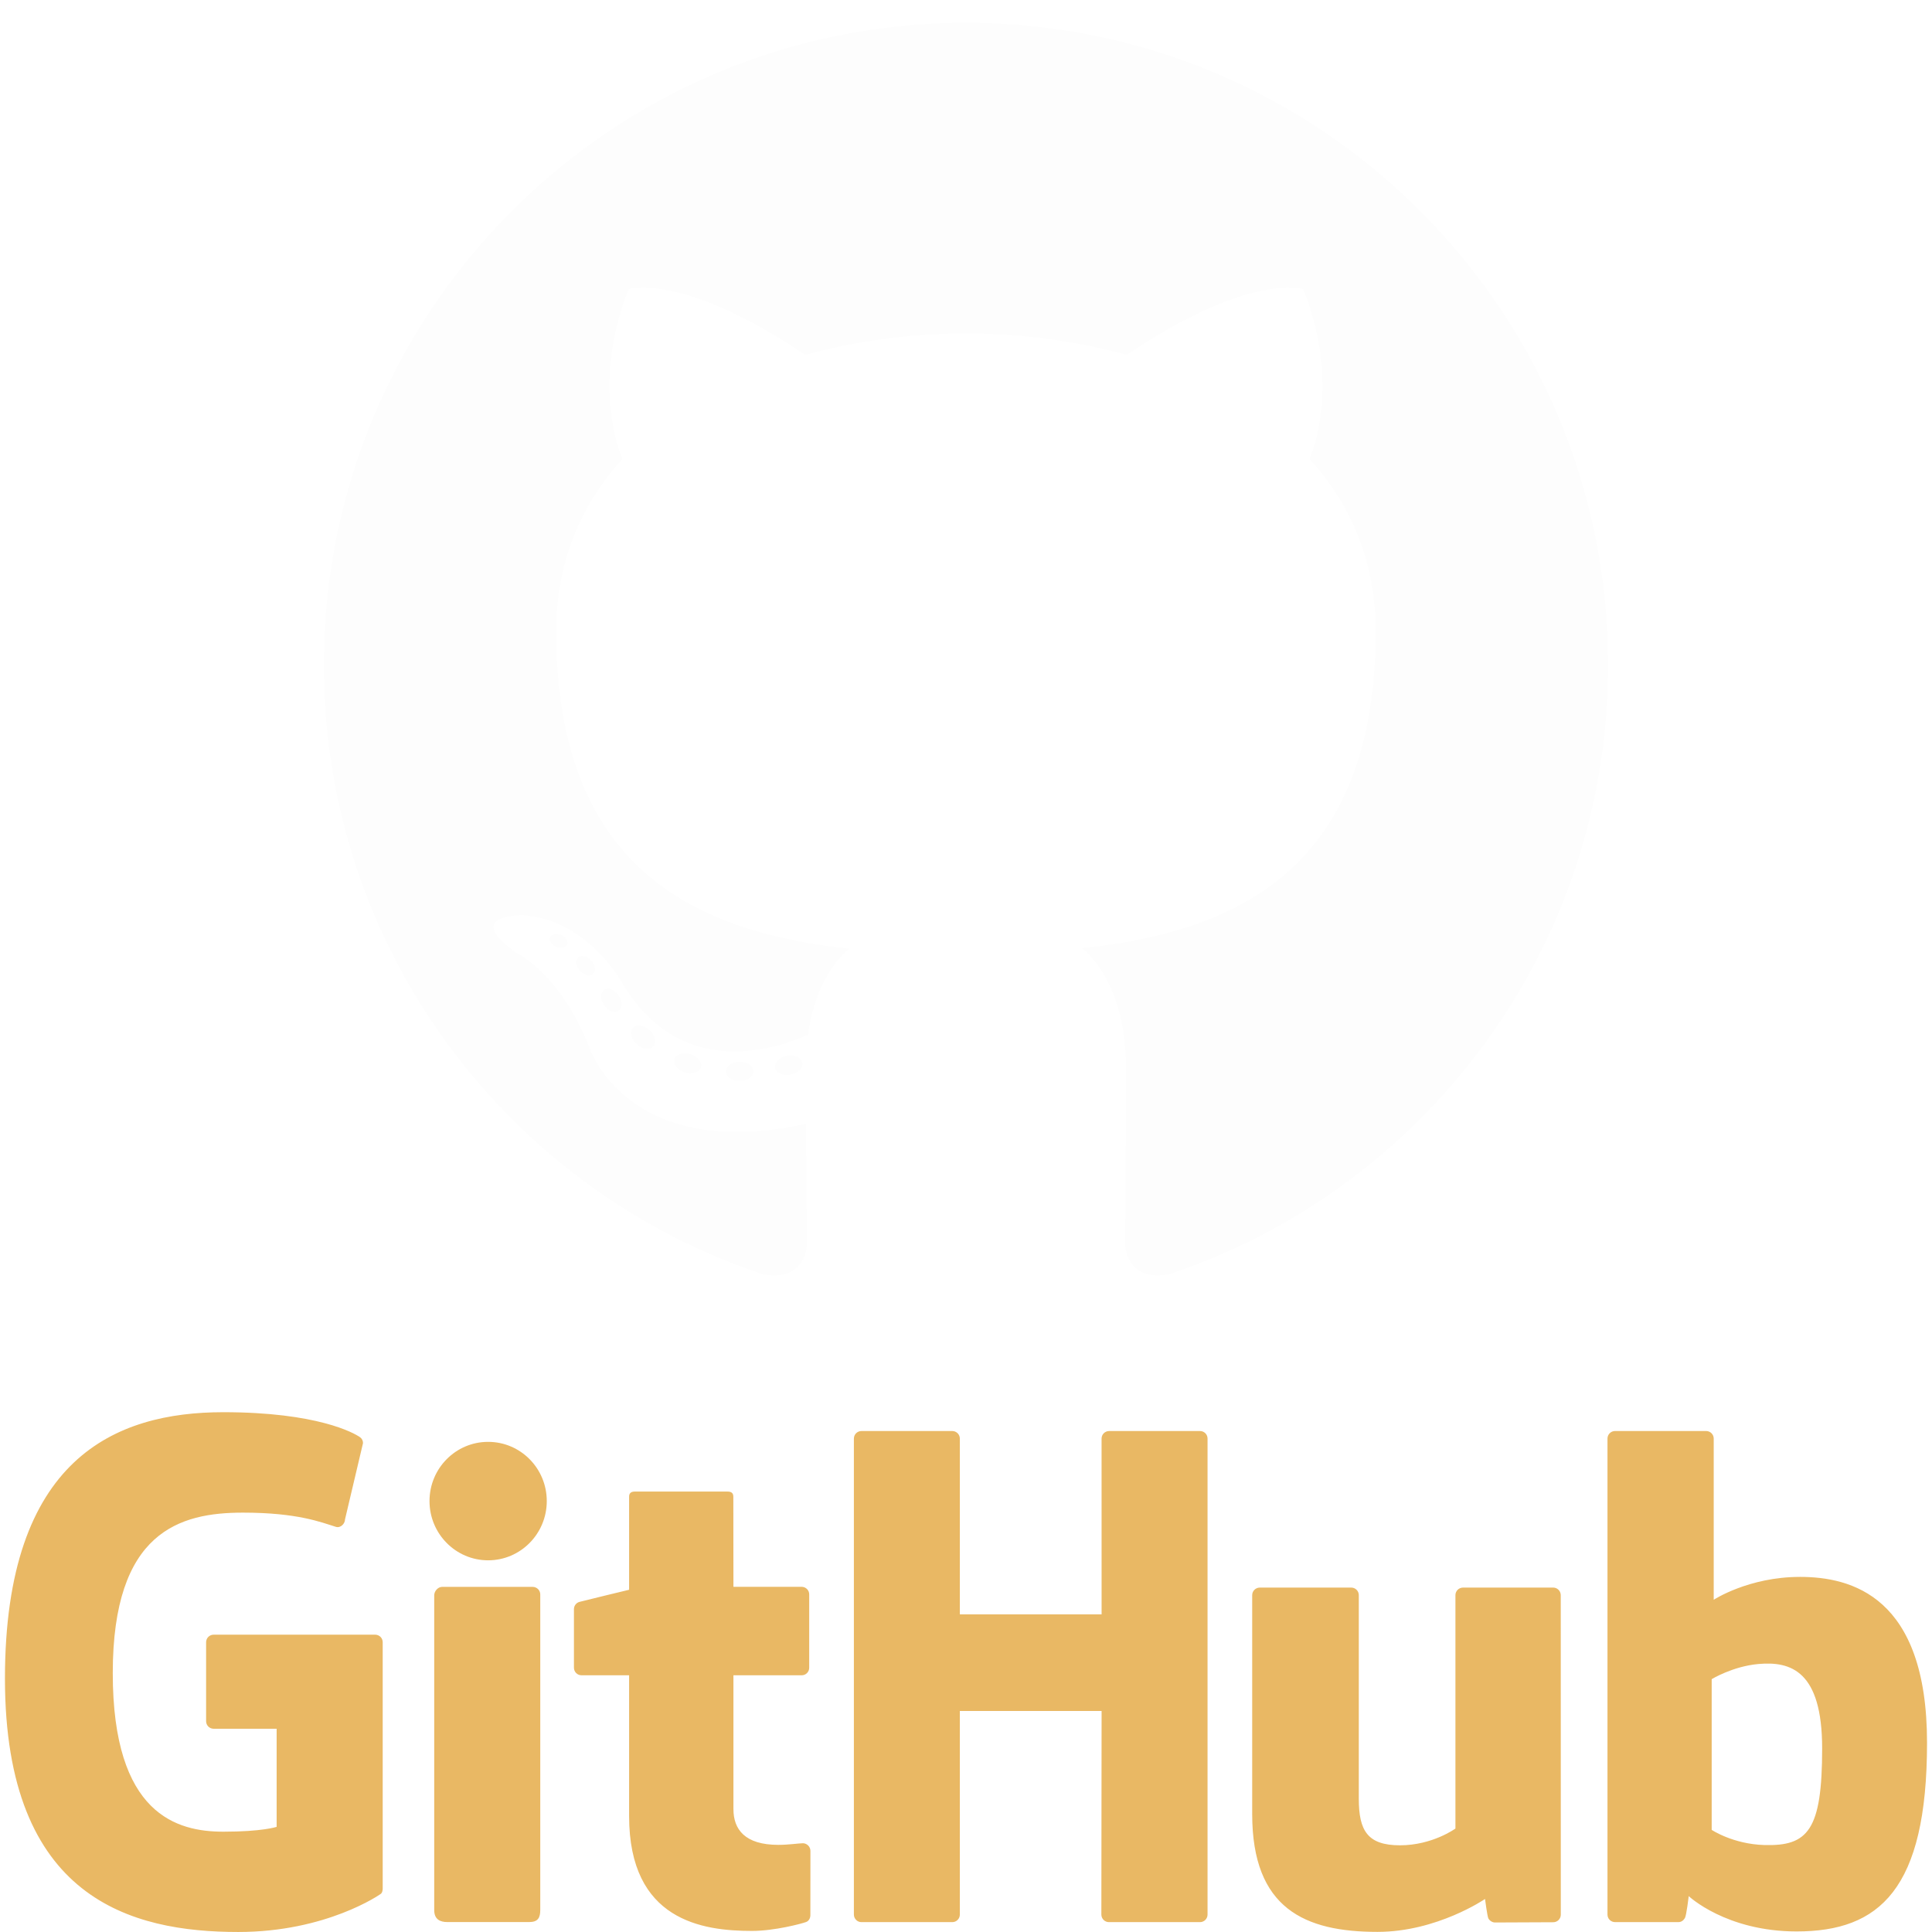
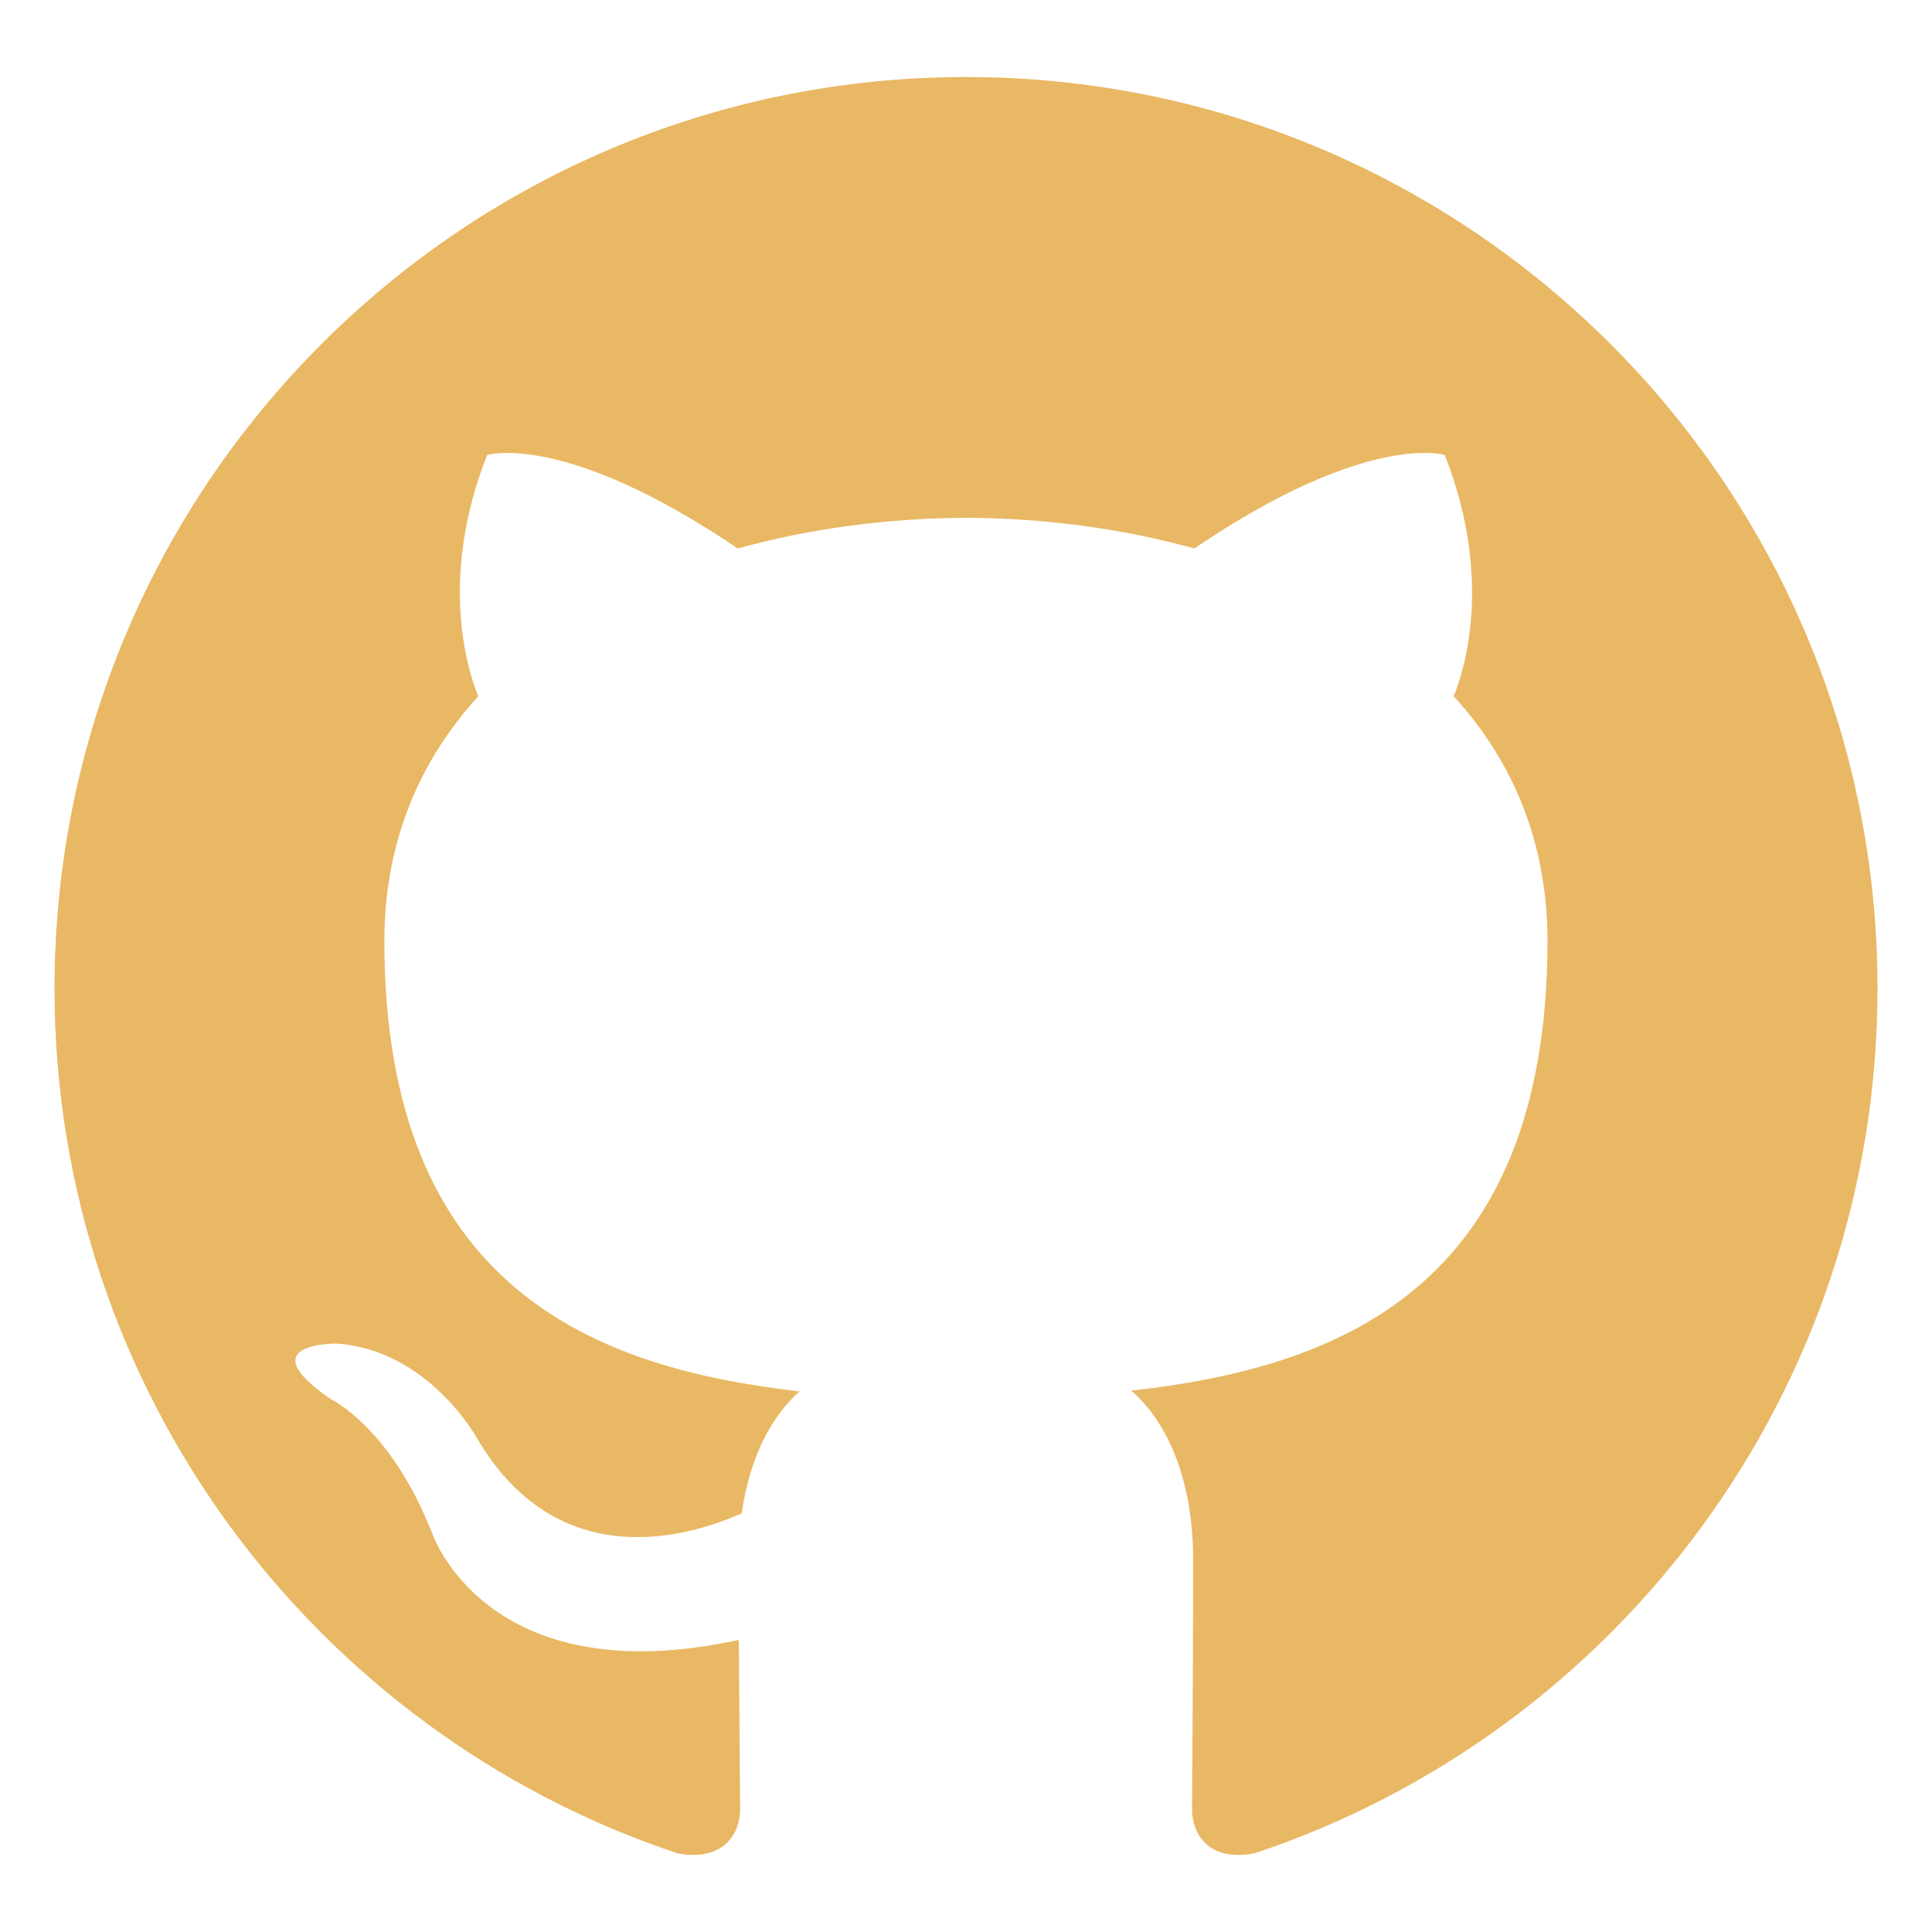
<svg xmlns="http://www.w3.org/2000/svg" width="128" height="128" viewBox="0 0 128 128" fill="none">
-   <path fill-rule="evenodd" clip-rule="evenodd" d="M64 1.512C40.507 1.512 21.455 20.559 21.455 44.057C21.455 62.854 33.645 78.802 50.55 84.427C52.676 84.821 53.457 83.504 53.457 82.38C53.457 81.366 53.417 78.014 53.399 74.46C41.562 77.033 39.065 69.44 39.065 69.44C37.13 64.522 34.341 63.214 34.341 63.214C30.481 60.574 34.631 60.628 34.631 60.628C38.904 60.928 41.154 65.013 41.154 65.013C44.948 71.517 51.107 69.636 53.534 68.549C53.917 65.799 55.019 63.921 56.236 62.859C46.786 61.784 36.852 58.135 36.852 41.833C36.852 37.188 38.514 33.393 41.236 30.413C40.794 29.341 39.338 25.013 41.648 19.153C41.648 19.153 45.22 18.011 53.348 23.516C56.743 22.573 60.383 22.1 63.998 22.084C67.614 22.101 71.256 22.574 74.656 23.516C82.776 18.012 86.344 19.154 86.344 19.154C88.66 25.014 87.204 29.341 86.762 30.414C89.49 33.392 91.14 37.188 91.14 41.834C91.14 58.174 81.187 61.772 71.713 62.824C73.239 64.144 74.599 66.734 74.599 70.704C74.599 76.396 74.551 80.977 74.551 82.378C74.551 83.508 75.317 84.836 77.473 84.418C94.369 78.786 106.543 62.844 106.543 44.053C106.545 20.56 87.497 1.512 64 1.512Z" fill="#FDFDFD" />
-   <path d="M37.57 62.596C37.475 62.808 37.142 62.871 36.84 62.726C36.53 62.586 36.358 62.299 36.458 62.086C36.548 61.87 36.882 61.809 37.191 61.954C37.501 62.094 37.676 62.384 37.57 62.596ZM39.293 64.52C39.09 64.707 38.693 64.62 38.423 64.322C38.145 64.025 38.093 63.628 38.299 63.438C38.507 63.25 38.892 63.338 39.169 63.635C39.449 63.935 39.504 64.328 39.292 64.519L39.293 64.52ZM40.97 66.968C40.71 67.15 40.283 66.98 40.02 66.601C39.758 66.224 39.758 65.771 40.025 65.588C40.289 65.406 40.709 65.57 40.975 65.945C41.237 66.33 41.237 66.784 40.97 66.968ZM43.268 69.336C43.035 69.593 42.538 69.524 42.175 69.173C41.803 68.83 41.7 68.343 41.933 68.086C42.17 67.829 42.669 67.901 43.035 68.249C43.405 68.591 43.517 69.08 43.268 69.336ZM46.44 70.71C46.336 71.044 45.858 71.195 45.376 71.054C44.894 70.908 44.58 70.518 44.676 70.182C44.776 69.846 45.258 69.689 45.743 69.84C46.223 69.984 46.539 70.37 46.44 70.71ZM49.92 70.965C49.933 71.315 49.524 71.607 49.018 71.613C48.51 71.625 48.098 71.341 48.092 70.995C48.092 70.641 48.492 70.353 49 70.345C49.506 70.335 49.92 70.617 49.92 70.965ZM53.16 70.414C53.22 70.756 52.87 71.108 52.367 71.201C51.873 71.293 51.417 71.081 51.353 70.741C51.293 70.391 51.65 70.041 52.143 69.949C52.646 69.861 53.096 70.066 53.16 70.414Z" fill="#FDFDFD" />
-   <path d="M24.855 108.302H14.155C14.022 108.302 13.895 108.355 13.801 108.448C13.708 108.542 13.655 108.669 13.655 108.802V114.034C13.655 114.167 13.708 114.294 13.801 114.388C13.895 114.481 14.022 114.534 14.155 114.534H18.328V121.034C18.328 121.034 17.391 121.354 14.798 121.354C11.742 121.354 7.471 120.238 7.471 110.846C7.471 101.453 11.919 100.216 16.095 100.216C19.709 100.216 21.265 100.852 22.257 101.159C22.567 101.253 22.857 100.943 22.857 100.667L24.05 95.612C24.052 95.536 24.035 95.461 24.002 95.393C23.969 95.325 23.919 95.267 23.858 95.222C23.455 94.934 21.001 93.562 14.8 93.562C7.656 93.562 0.328 96.6 0.328 111.212C0.328 125.822 8.718 127.999 15.788 127.999C21.642 127.999 25.193 125.497 25.193 125.497C25.339 125.417 25.355 125.212 25.355 125.117V108.801C25.355 108.668 25.302 108.541 25.209 108.447C25.115 108.354 24.988 108.302 24.855 108.302ZM79.506 94.81H73.48C73.414 94.81 73.349 94.823 73.289 94.849C73.228 94.874 73.173 94.912 73.127 94.958C73.08 95.005 73.044 95.06 73.019 95.121C72.994 95.182 72.982 95.247 72.982 95.313L72.984 106.957H63.592V95.313C63.592 95.247 63.58 95.182 63.555 95.121C63.53 95.061 63.494 95.005 63.448 94.959C63.401 94.912 63.347 94.875 63.286 94.849C63.226 94.824 63.161 94.81 63.095 94.81H57.07C57.004 94.81 56.939 94.823 56.879 94.849C56.818 94.874 56.763 94.912 56.717 94.958C56.67 95.005 56.634 95.06 56.609 95.121C56.584 95.182 56.572 95.247 56.572 95.313V126.843C56.572 127.12 56.796 127.346 57.07 127.346H63.095C63.161 127.346 63.226 127.332 63.286 127.307C63.347 127.281 63.402 127.244 63.448 127.197C63.494 127.15 63.531 127.095 63.555 127.034C63.58 126.973 63.593 126.908 63.592 126.842V113.356H72.984L72.968 126.842C72.968 127.12 73.192 127.346 73.468 127.346H79.506C79.572 127.346 79.637 127.332 79.697 127.307C79.758 127.281 79.813 127.244 79.859 127.197C79.905 127.15 79.942 127.095 79.966 127.034C79.991 126.973 80.004 126.908 80.003 126.842V95.312C80.004 95.246 79.991 95.181 79.967 95.12C79.942 95.059 79.905 95.004 79.859 94.957C79.813 94.911 79.758 94.874 79.697 94.848C79.637 94.823 79.572 94.81 79.506 94.81ZM32.34 95.527C30.196 95.527 28.456 97.28 28.456 99.45C28.456 101.617 30.196 103.375 32.34 103.375C34.486 103.375 36.225 101.617 36.225 99.45C36.225 97.28 34.485 95.527 32.34 95.527ZM35.296 105.135H29.29C29.014 105.135 28.768 105.419 28.768 105.695V126.547C28.768 127.16 29.15 127.342 29.644 127.342H35.054C35.649 127.342 35.794 127.05 35.794 126.537V105.638C35.794 105.572 35.782 105.507 35.757 105.447C35.732 105.386 35.695 105.33 35.649 105.284C35.603 105.237 35.548 105.2 35.487 105.175C35.427 105.149 35.362 105.135 35.296 105.135ZM102.902 105.182H96.922C96.856 105.183 96.791 105.196 96.731 105.222C96.671 105.247 96.616 105.284 96.57 105.331C96.524 105.378 96.487 105.434 96.463 105.494C96.438 105.555 96.425 105.62 96.426 105.686V121.146C96.426 121.146 94.906 122.256 92.751 122.256C90.596 122.256 90.024 121.279 90.024 119.168V105.686C90.025 105.62 90.012 105.555 89.987 105.494C89.963 105.433 89.926 105.378 89.88 105.331C89.834 105.284 89.779 105.247 89.718 105.221C89.658 105.196 89.593 105.182 89.527 105.182H83.459C83.326 105.183 83.199 105.237 83.106 105.331C83.013 105.426 82.96 105.553 82.961 105.686V120.188C82.961 126.458 86.456 127.992 91.263 127.992C95.207 127.992 98.387 125.812 98.387 125.812C98.387 125.812 98.537 126.962 98.607 127.097C98.677 127.233 98.854 127.37 99.047 127.37L102.907 127.353C102.973 127.353 103.038 127.34 103.099 127.314C103.16 127.289 103.215 127.251 103.261 127.205C103.308 127.158 103.345 127.102 103.37 127.041C103.395 126.98 103.407 126.915 103.407 126.849L103.404 105.683C103.403 105.55 103.351 105.423 103.257 105.329C103.163 105.235 103.037 105.182 102.904 105.181L102.902 105.182ZM119.244 104.474C115.848 104.474 113.538 105.989 113.538 105.989V95.312C113.538 95.246 113.526 95.181 113.501 95.12C113.476 95.06 113.44 95.004 113.394 94.958C113.348 94.911 113.293 94.874 113.232 94.848C113.172 94.823 113.107 94.809 113.041 94.809H107C106.934 94.809 106.869 94.822 106.808 94.847C106.747 94.873 106.692 94.91 106.645 94.957C106.599 95.003 106.562 95.059 106.537 95.12C106.512 95.181 106.5 95.246 106.5 95.312V126.842C106.5 126.908 106.512 126.973 106.537 127.034C106.562 127.095 106.599 127.151 106.645 127.198C106.692 127.244 106.747 127.281 106.808 127.307C106.869 127.332 106.934 127.345 107 127.345H111.192C111.382 127.345 111.524 127.248 111.629 127.077C111.732 126.907 111.883 125.623 111.883 125.623C111.883 125.623 114.353 127.963 119.031 127.963C124.521 127.963 127.671 125.179 127.671 115.461C127.671 105.743 122.641 104.473 119.243 104.473L119.244 104.474ZM116.884 122.238C114.811 122.175 113.404 121.234 113.404 121.234V111.249C113.404 111.249 114.792 110.399 116.494 110.245C118.647 110.052 120.722 110.703 120.722 115.839C120.722 121.256 119.787 122.325 116.885 122.237L116.884 122.238ZM53.195 122.12C52.932 122.12 52.258 122.227 51.565 122.227C49.345 122.227 48.592 121.195 48.592 119.859V110.993H53.112C53.178 110.993 53.243 110.98 53.304 110.955C53.365 110.929 53.42 110.892 53.467 110.845C53.514 110.798 53.55 110.743 53.575 110.682C53.6 110.62 53.612 110.555 53.612 110.489V105.633C53.612 105.567 53.599 105.502 53.575 105.441C53.55 105.38 53.513 105.325 53.466 105.278C53.42 105.232 53.365 105.195 53.304 105.169C53.243 105.144 53.178 105.131 53.112 105.131H48.592L48.585 99.161C48.585 98.934 48.469 98.821 48.207 98.821H42.047C41.809 98.821 41.68 98.927 41.68 99.156V105.326C41.68 105.326 38.593 106.071 38.385 106.131C38.281 106.161 38.19 106.224 38.125 106.311C38.06 106.398 38.025 106.503 38.025 106.611V110.488C38.025 110.554 38.037 110.619 38.062 110.68C38.087 110.74 38.123 110.796 38.169 110.842C38.215 110.889 38.27 110.926 38.331 110.952C38.391 110.977 38.456 110.991 38.522 110.991H41.68V120.319C41.68 127.249 46.54 127.929 49.82 127.929C51.317 127.929 53.11 127.449 53.406 127.339C53.586 127.272 53.689 127.087 53.689 126.886L53.693 122.621C53.691 122.489 53.638 122.363 53.544 122.269C53.451 122.175 53.325 122.122 53.193 122.119L53.195 122.12Z" fill="#E9B864" />
+   <path fill-rule="evenodd" clip-rule="evenodd" d="M64 5.103C30.653 5.103 3.612 32.138 3.612 65.491C3.612 92.173 20.915 114.808 44.909 122.794C47.926 123.354 49.034 121.484 49.034 119.889C49.034 118.449 48.978 113.692 48.952 108.646C32.152 112.299 28.607 101.521 28.607 101.521C25.86 94.541 21.902 92.685 21.902 92.685C16.422 88.937 22.315 89.015 22.315 89.015C28.378 89.44 31.572 95.238 31.572 95.238C36.958 104.468 45.699 101.8 49.145 100.258C49.687 96.355 51.252 93.69 52.979 92.182C39.566 90.657 25.465 85.478 25.465 62.339C25.465 55.746 27.825 50.359 31.688 46.129C31.06 44.609 28.993 38.467 32.272 30.149C32.272 30.149 37.342 28.526 48.882 36.339C53.7 35 58.867 34.327 64 34.304C69.13 34.327 74.3 34.998 79.127 36.337C90.653 28.524 95.717 30.147 95.717 30.147C99.004 38.464 96.937 44.607 96.31 46.127C100.182 50.357 102.525 55.744 102.525 62.337C102.525 85.531 88.398 90.637 74.951 92.133C77.118 94.007 79.048 97.683 79.048 103.316C79.048 111.396 78.978 117.899 78.978 119.888C78.978 121.495 80.066 123.378 83.126 122.785C107.106 114.791 124.389 92.163 124.389 65.491C124.388 32.14 97.35 5.103 64 5.103Z" fill="#E9B864" />
</svg>
